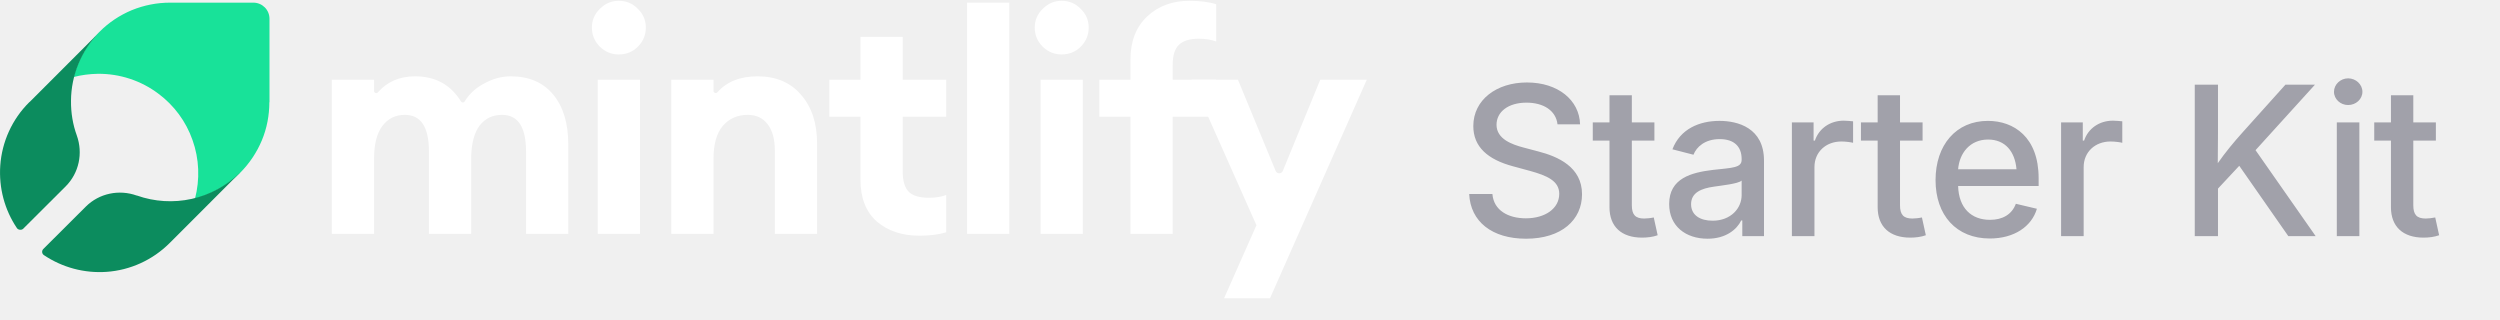
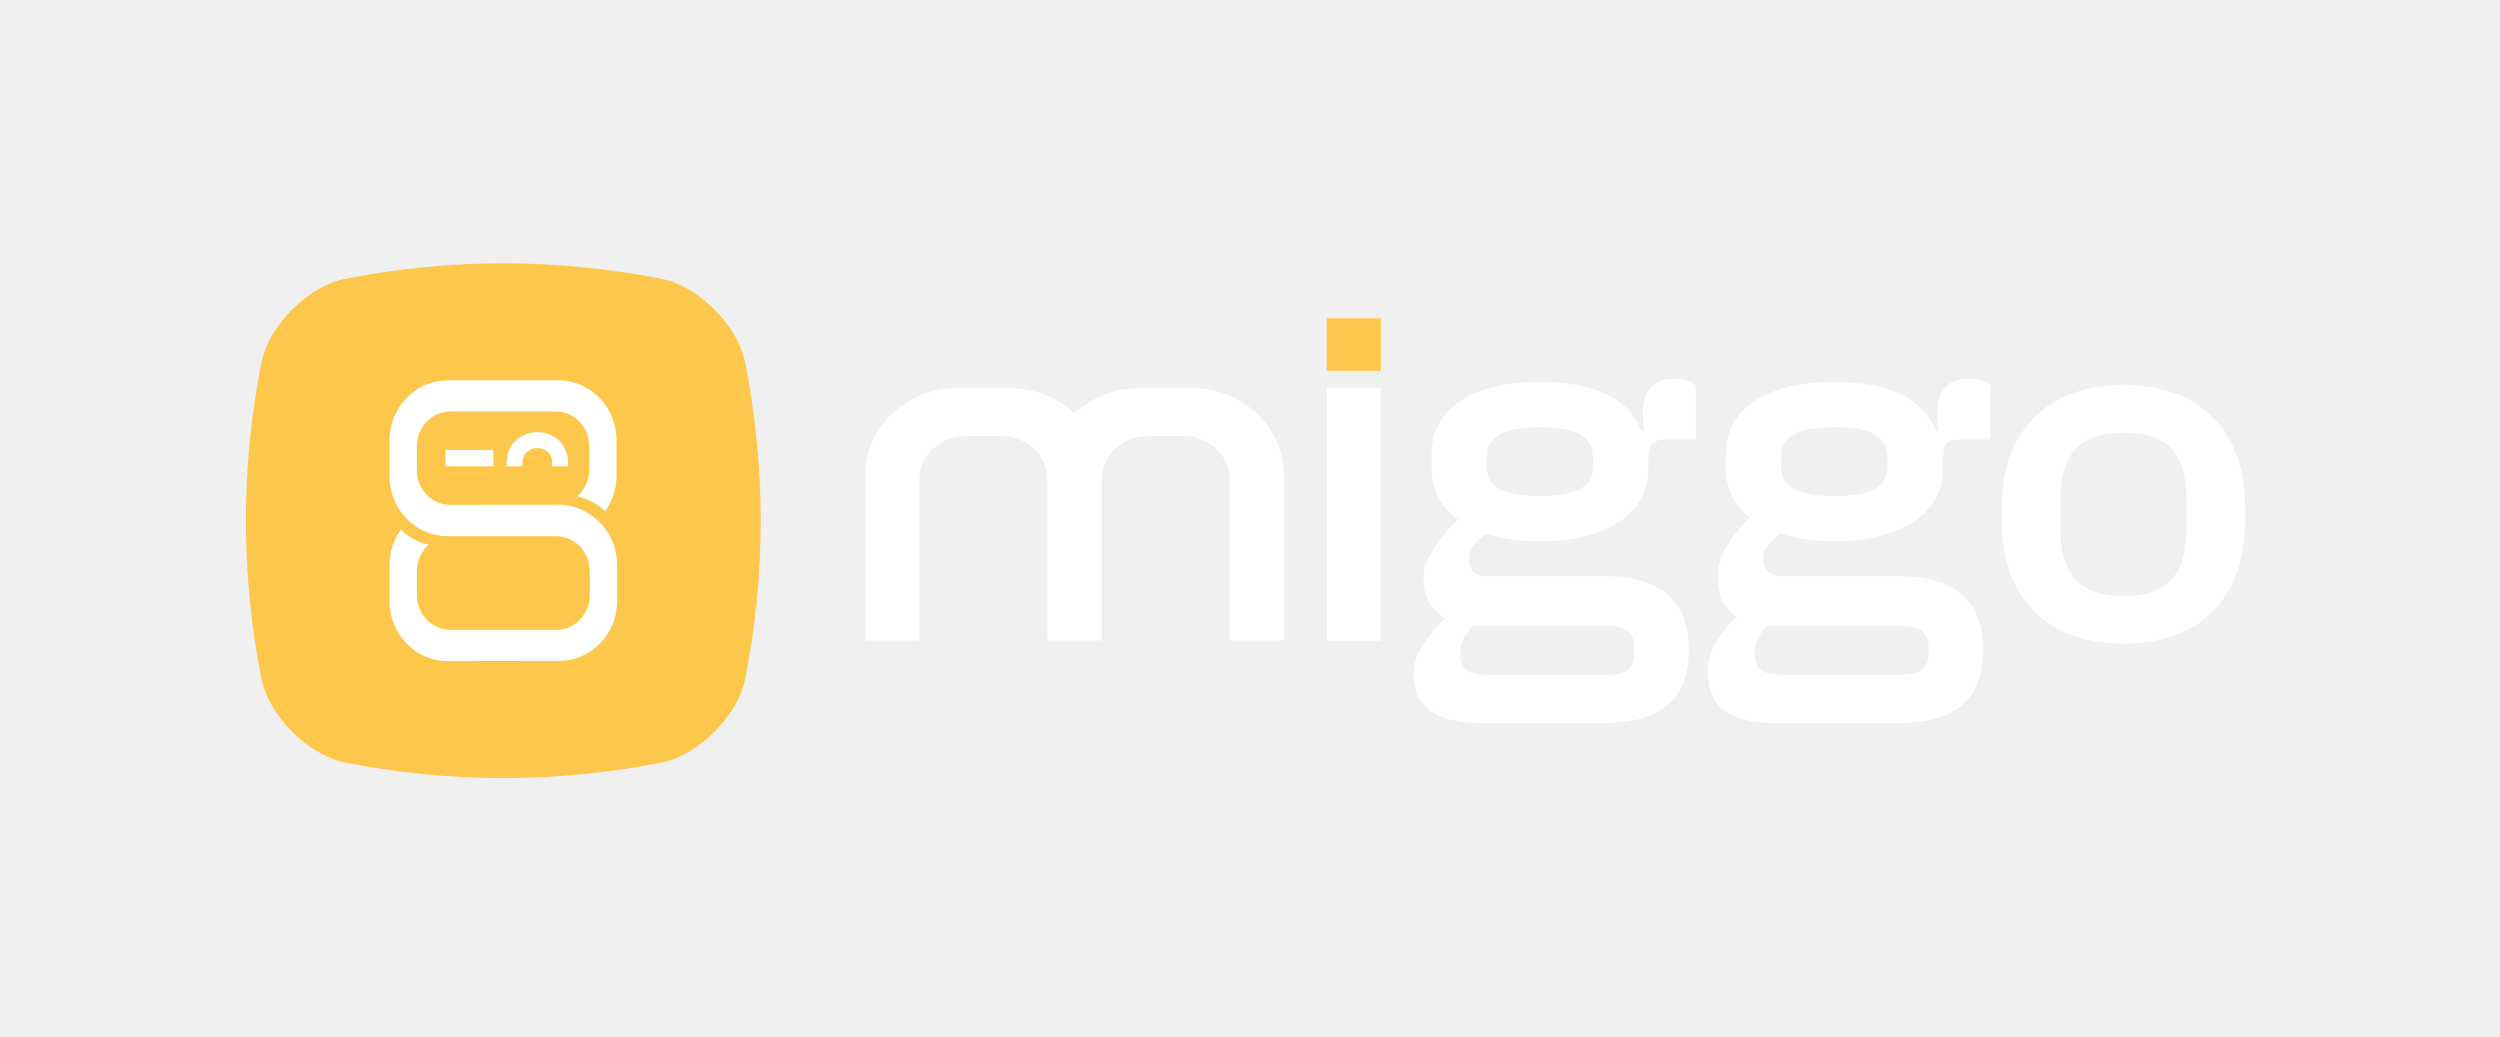
- <svg xmlns="http://www.w3.org/2000/svg" width="180" height="23" viewBox="0 0 180 23" fill="none">
-   <path d="M91.44 21.476H88.133L90.464 16.216L85.802 5.74H89.132L91.847 12.307C91.943 12.536 92.268 12.536 92.362 12.306L95.058 5.74H98.409L91.44 21.476Z" fill="white" />
-   <path d="M81.393 16.837V8.403H79.152V5.74H81.393V4.297C81.393 2.98 81.792 1.944 82.592 1.19C83.391 0.435 84.404 0.058 85.633 0.058C86.387 0.058 87.031 0.139 87.564 0.302V2.988C87.208 2.854 86.794 2.788 86.32 2.788C85.655 2.788 85.174 2.936 84.878 3.232C84.582 3.513 84.434 3.994 84.434 4.674V5.74H87.564V8.403H84.434V16.837H81.393Z" fill="white" />
-   <path d="M76.433 3.92C75.915 3.92 75.463 3.735 75.079 3.365C74.694 2.98 74.502 2.521 74.502 1.989C74.502 1.456 74.694 1.005 75.079 0.635C75.463 0.25 75.915 0.058 76.433 0.058C76.98 0.058 77.438 0.25 77.809 0.635C78.193 1.005 78.386 1.456 78.386 1.989C78.386 2.521 78.193 2.98 77.809 3.365C77.438 3.735 76.98 3.92 76.433 3.92ZM74.924 16.837V5.74H77.964V16.837H74.924Z" fill="white" />
-   <path d="M69.628 16.837V0.191H72.669V16.837H69.628Z" fill="white" />
-   <path d="M66.194 16.97C64.951 16.97 63.93 16.63 63.131 15.949C62.347 15.254 61.955 14.255 61.955 12.953V8.403H59.713V5.74H61.955V2.655H64.995V5.74H68.125V8.403H64.995V12.354C64.995 13.034 65.143 13.523 65.439 13.819C65.735 14.1 66.216 14.24 66.882 14.24C67.355 14.24 67.769 14.174 68.125 14.04V16.726C67.592 16.889 66.948 16.97 66.194 16.97Z" fill="white" />
-   <path d="M48.332 16.837V5.74H51.373V6.551C51.373 6.688 51.559 6.748 51.65 6.646C52.328 5.879 53.293 5.495 54.546 5.495C55.878 5.495 56.921 5.939 57.676 6.827C58.445 7.7 58.83 8.869 58.83 10.334V16.837H55.789V10.844C55.789 10.03 55.619 9.402 55.279 8.958C54.939 8.499 54.458 8.27 53.836 8.27C53.096 8.27 52.497 8.536 52.038 9.069C51.594 9.601 51.373 10.386 51.373 11.421V16.837H48.332Z" fill="white" />
-   <path d="M44.547 3.92C44.029 3.92 43.578 3.735 43.193 3.365C42.809 2.98 42.616 2.521 42.616 1.989C42.616 1.456 42.809 1.005 43.193 0.635C43.578 0.25 44.029 0.058 44.547 0.058C45.095 0.058 45.553 0.25 45.923 0.635C46.308 1.005 46.5 1.456 46.5 1.989C46.5 2.521 46.308 2.98 45.923 3.365C45.553 3.735 45.095 3.92 44.547 3.92ZM43.038 16.837V5.74H46.079V16.837H43.038Z" fill="white" />
-   <path d="M37.875 16.837V10.911C37.875 9.15 37.298 8.27 36.144 8.27C35.478 8.27 34.945 8.521 34.546 9.024C34.161 9.527 33.954 10.275 33.924 11.266V16.837H30.884V10.911C30.884 9.15 30.306 8.27 29.152 8.27C28.472 8.27 27.932 8.536 27.532 9.069C27.133 9.601 26.933 10.386 26.933 11.421V16.837H23.892V5.74H26.933V6.559C26.933 6.695 27.116 6.755 27.206 6.652C27.878 5.881 28.771 5.495 29.885 5.495C31.349 5.495 32.452 6.1 33.193 7.309C33.252 7.404 33.395 7.403 33.454 7.307C33.774 6.78 34.219 6.361 34.79 6.05C35.441 5.68 36.099 5.495 36.765 5.495C38.082 5.495 39.103 5.932 39.828 6.805C40.553 7.678 40.916 8.876 40.916 10.4V16.837H37.875Z" fill="white" />
-   <path d="M19.403 7.362V1.35C19.403 0.705 18.879 0.191 18.244 0.191H12.235C11.291 0.191 10.357 0.378 9.487 0.733C8.618 1.098 7.824 1.621 7.16 2.295L7.114 2.341C6.235 3.23 5.609 4.333 5.291 5.548C5.861 5.399 6.45 5.324 7.039 5.314C8.609 5.296 10.151 5.801 11.403 6.745C12.534 7.586 13.394 8.746 13.861 10.083C14.347 11.438 14.403 12.916 14.039 14.309C15.244 13.991 16.356 13.364 17.244 12.486L17.291 12.439C17.954 11.775 18.487 10.98 18.851 10.111C19.216 9.241 19.393 8.306 19.393 7.362H19.403Z" fill="#18E299" />
-   <path d="M5.112 7.26C5.121 5.416 5.857 3.646 7.151 2.324L2.151 7.326C2.133 7.344 2.114 7.354 2.095 7.372C0.876 8.583 0.14 10.204 0.019 11.918C-0.092 13.52 0.327 15.103 1.22 16.426C1.306 16.552 1.537 16.593 1.667 16.472L4.73 13.417C5.689 12.458 5.987 11.033 5.531 9.757C5.242 8.965 5.103 8.117 5.112 7.26Z" fill="#0C8C5E" />
-   <path d="M17.262 12.44C16.303 13.38 15.102 14.032 13.799 14.321C12.486 14.61 11.127 14.526 9.861 14.079C9.861 14.079 9.851 14.079 9.842 14.079C8.567 13.622 7.142 13.921 6.183 14.871L3.12 17.926C2.99 18.056 3.009 18.27 3.167 18.373C4.489 19.258 6.072 19.686 7.673 19.574C9.386 19.453 10.997 18.717 12.216 17.497L12.263 17.451L17.262 12.449V12.44Z" fill="#0C8C5E" />
-   <text x="105" y="17" font-family="Inter, ui-sans-serif, system-ui, -apple-system, sans-serif" font-size="15" font-weight="500" fill="#A1A1AA" letter-spacing="-0.01em">Starter Kit</text>
+ <svg xmlns="http://www.w3.org/2000/svg" id="Camada_1" data-name="Camada 1" viewBox="0 0 486.33 201.56">
+   <defs>
+     <style>
+       .cls-1 {
+         fill: #fff;
+       }
+ 
+       .cls-2 {
+         fill: #fdc74b;
+       }
+     </style>
+   </defs>
+   <g>
+     <path class="cls-1" d="M413.12,125.23c14.79,0,23.62-8.9,23.62-23.8v-2.75c0-14.9-8.83-23.8-23.62-23.8s-23.71,8.9-23.71,23.8v2.75c0,14.9,8.86,23.8,23.71,23.8ZM400.81,97.31c0-9.08,3.8-13.13,12.31-13.13s12.21,4.05,12.21,13.13v5.5c0,9.08-3.77,13.13-12.21,13.13s-12.31-4.05-12.31-13.13v-5.5Z" />
+     <path class="cls-1" d="M231.9,75.5h-10.26c-4.76,0-9.27,1.78-12.6,4.94-3.34-3.16-7.84-4.94-12.6-4.94h-10.26c-9.85,0-17.86,7.6-17.86,16.94v32.16h10.54v-31.35c0-4.65,4.05-8.43,9.02-8.43h6.86c4.97,0,9.02,3.78,9.02,8.43v29.84l.03,1.51h10.54v-31.35c0-4.65,4.05-8.43,9.02-8.43h6.86c4.97,0,9.02,3.78,9.02,8.43v31.35h10.54v-32.16c0-9.34-8.01-16.94-17.86-16.94Z" />
+     <path class="cls-1" d="M289.11,103.83c3.02.92,6.6,1.47,10.45,1.47,12.19,0,21.08-5.04,21.08-13.75v-2.2c0-3.39,1.01-3.85,4.22-3.85h5.04v-10.45c-.92-.82-2.11-1.37-4.4-1.37-4.67,0-6.78,3.57-5.59,10.17h-.55c-2.75-6.69-9.53-9.53-19.79-9.53-12.55,0-21.08,4.67-21.08,14.11v2.75c0,4.33,1.97,7.61,5.17,9.92-1.24,1.13-3.8,3.68-5.31,6.71-.95,1.4-1.42,3.02-1.42,4.9,0,3.56,1.52,6.02,4.23,7.51-1.25,1.19-3.19,3.27-4.52,5.71-1.04,1.41-1.63,3.12-1.63,5.29,0,5.59,3.48,9.44,13.29,9.44h23.55c11.64,0,16.68-4.86,16.68-14.2s-5.04-14.39-16.68-14.39h-22.54c-2.38,0-3.57-1.37-3.57-3.3,0-2.11,1.1-3.3,3.39-4.95ZM289.2,88.89c0-4.03,3.39-5.77,10.35-5.77s10.36,1.74,10.36,5.77v1.83c0,4.03-3.3,5.77-10.36,5.77s-10.35-1.74-10.35-5.77v-1.83ZM312.84,121.79c3.57,0,5.04,1.47,5.04,3.94v1.56c0,2.47-1.47,3.94-5.04,3.94h-23.92c-3.39,0-4.86-1.28-4.86-3.85,0-1.36.28-2.44.78-3.4l1.14-1.59c.19-.2.34-.41.56-.61h26.3Z" />
+     <path class="cls-1" d="M346.38,103.83c3.02.92,6.6,1.47,10.45,1.47,12.19,0,21.08-5.04,21.08-13.75v-2.2c0-3.39,1.01-3.85,4.21-3.85h5.04v-10.45c-.92-.82-2.11-1.37-4.4-1.37-4.67,0-6.78,3.57-5.59,10.17h-.55c-2.75-6.69-9.53-9.53-19.79-9.53-12.55,0-21.08,4.67-21.08,14.11v2.75c0,4.1,1.76,7.26,4.65,9.55-2.04,1.9-6.58,6.72-6.17,11.52,0,.16-.04.31-.04.47,0,3.31,1.3,5.68,3.66,7.2-2.27,2.23-6.23,6.86-5.58,11.39.03,5.55,3.53,9.36,13.28,9.36h23.55c11.64,0,16.68-4.86,16.68-14.2s-5.04-14.39-16.68-14.39h-22.54c-2.38,0-3.57-1.37-3.57-3.3,0-2.11,1.1-3.3,3.39-4.95ZM346.47,88.89c0-4.03,3.39-5.77,10.36-5.77s10.36,1.74,10.36,5.77v1.83c0,4.03-3.3,5.77-10.36,5.77s-10.36-1.74-10.36-5.77v-1.83ZM370.12,121.79c3.57,0,5.04,1.47,5.04,3.94v1.56c0,2.47-1.47,3.94-5.04,3.94h-23.92c-3.39,0-4.86-1.28-4.86-3.85s.82-4.03,2.47-5.59h26.3Z" />
+     <rect class="cls-1" x="258.12" y="75.47" width="10.46" height="49.17" />
+     <rect class="cls-2" x="258.09" y="61.91" width="10.52" height="10.22" />
+   </g>
+   <g>
+     <path class="cls-2" d="M128.89,148.3c-20.65,4.08-41.31,4.08-61.96,0-7.03-1.5-14.53-9.01-16.03-16.03-4.08-20.65-4.08-41.31,0-61.96,1.5-7.03,9.01-14.53,16.03-16.03,20.65-4.08,41.31-4.08,61.96,0,7.03,1.5,14.53,9,16.03,16.03,4.08,20.65,4.08,41.31,0,61.96-1.5,7.03-9.01,14.53-16.03,16.03Z" />
+     <g>
+       <rect class="cls-1" x="86.66" y="87.51" width="9.32" height="3.2" />
+       <path class="cls-1" d="M104.54,84.07c-2.97,0-5.98,2.05-5.98,5.98v.67h3.08v-.67c0-2,1.45-2.89,2.89-2.89s2.89.89,2.89,2.89v.67h3.08v-.67c0-3.93-3.01-5.98-5.98-5.98Z" />
+       <path class="cls-1" d="M116.37,101.31s-1.3-1.06-1.58-1.24c-1.85-1.24-3.95-1.89-6.17-1.89l-21.54.02s-.07,0-.12,0c-3.34-.36-5.86-3.24-5.86-6.69v-4.7c0-3.73,2.94-6.77,6.54-6.77h20.61c3.57.1,6.36,3.06,6.36,6.73v4.69c0,1.99-.9,3.85-2.37,5.13,1.95.3,4.05,1.47,5.46,2.88,1.42-1.99,2.23-4.37,2.23-6.84v-7.02c0-6.41-5.07-11.62-11.29-11.62h-21.55l-.44.02c-6.04.23-10.88,5.36-10.88,11.63v7.03c0,4.8,2.93,9.17,7.28,10.87,0,0,1.32.45,1.99.57.71.13,1.37.2,2.03.2h21.17c3.58.03,6.49,3.06,6.49,6.76v4.7c0,3.73-2.94,6.77-6.54,6.77h-20.58c-3.59-.02-6.51-3.07-6.51-6.79v-4.72c0-1.97.87-3.81,2.3-5.09-1.95-.34-4.03-1.52-5.41-2.94-1.41,2-2.22,4.38-2.22,6.86v7.06c0,6.44,5.07,11.68,11.3,11.68l21.99-.03c6.09-.17,10.99-5.32,10.99-11.64v-7.03c0-3.29-1.33-6.39-3.68-8.6Z" />
+     </g>
+   </g>
</svg>
